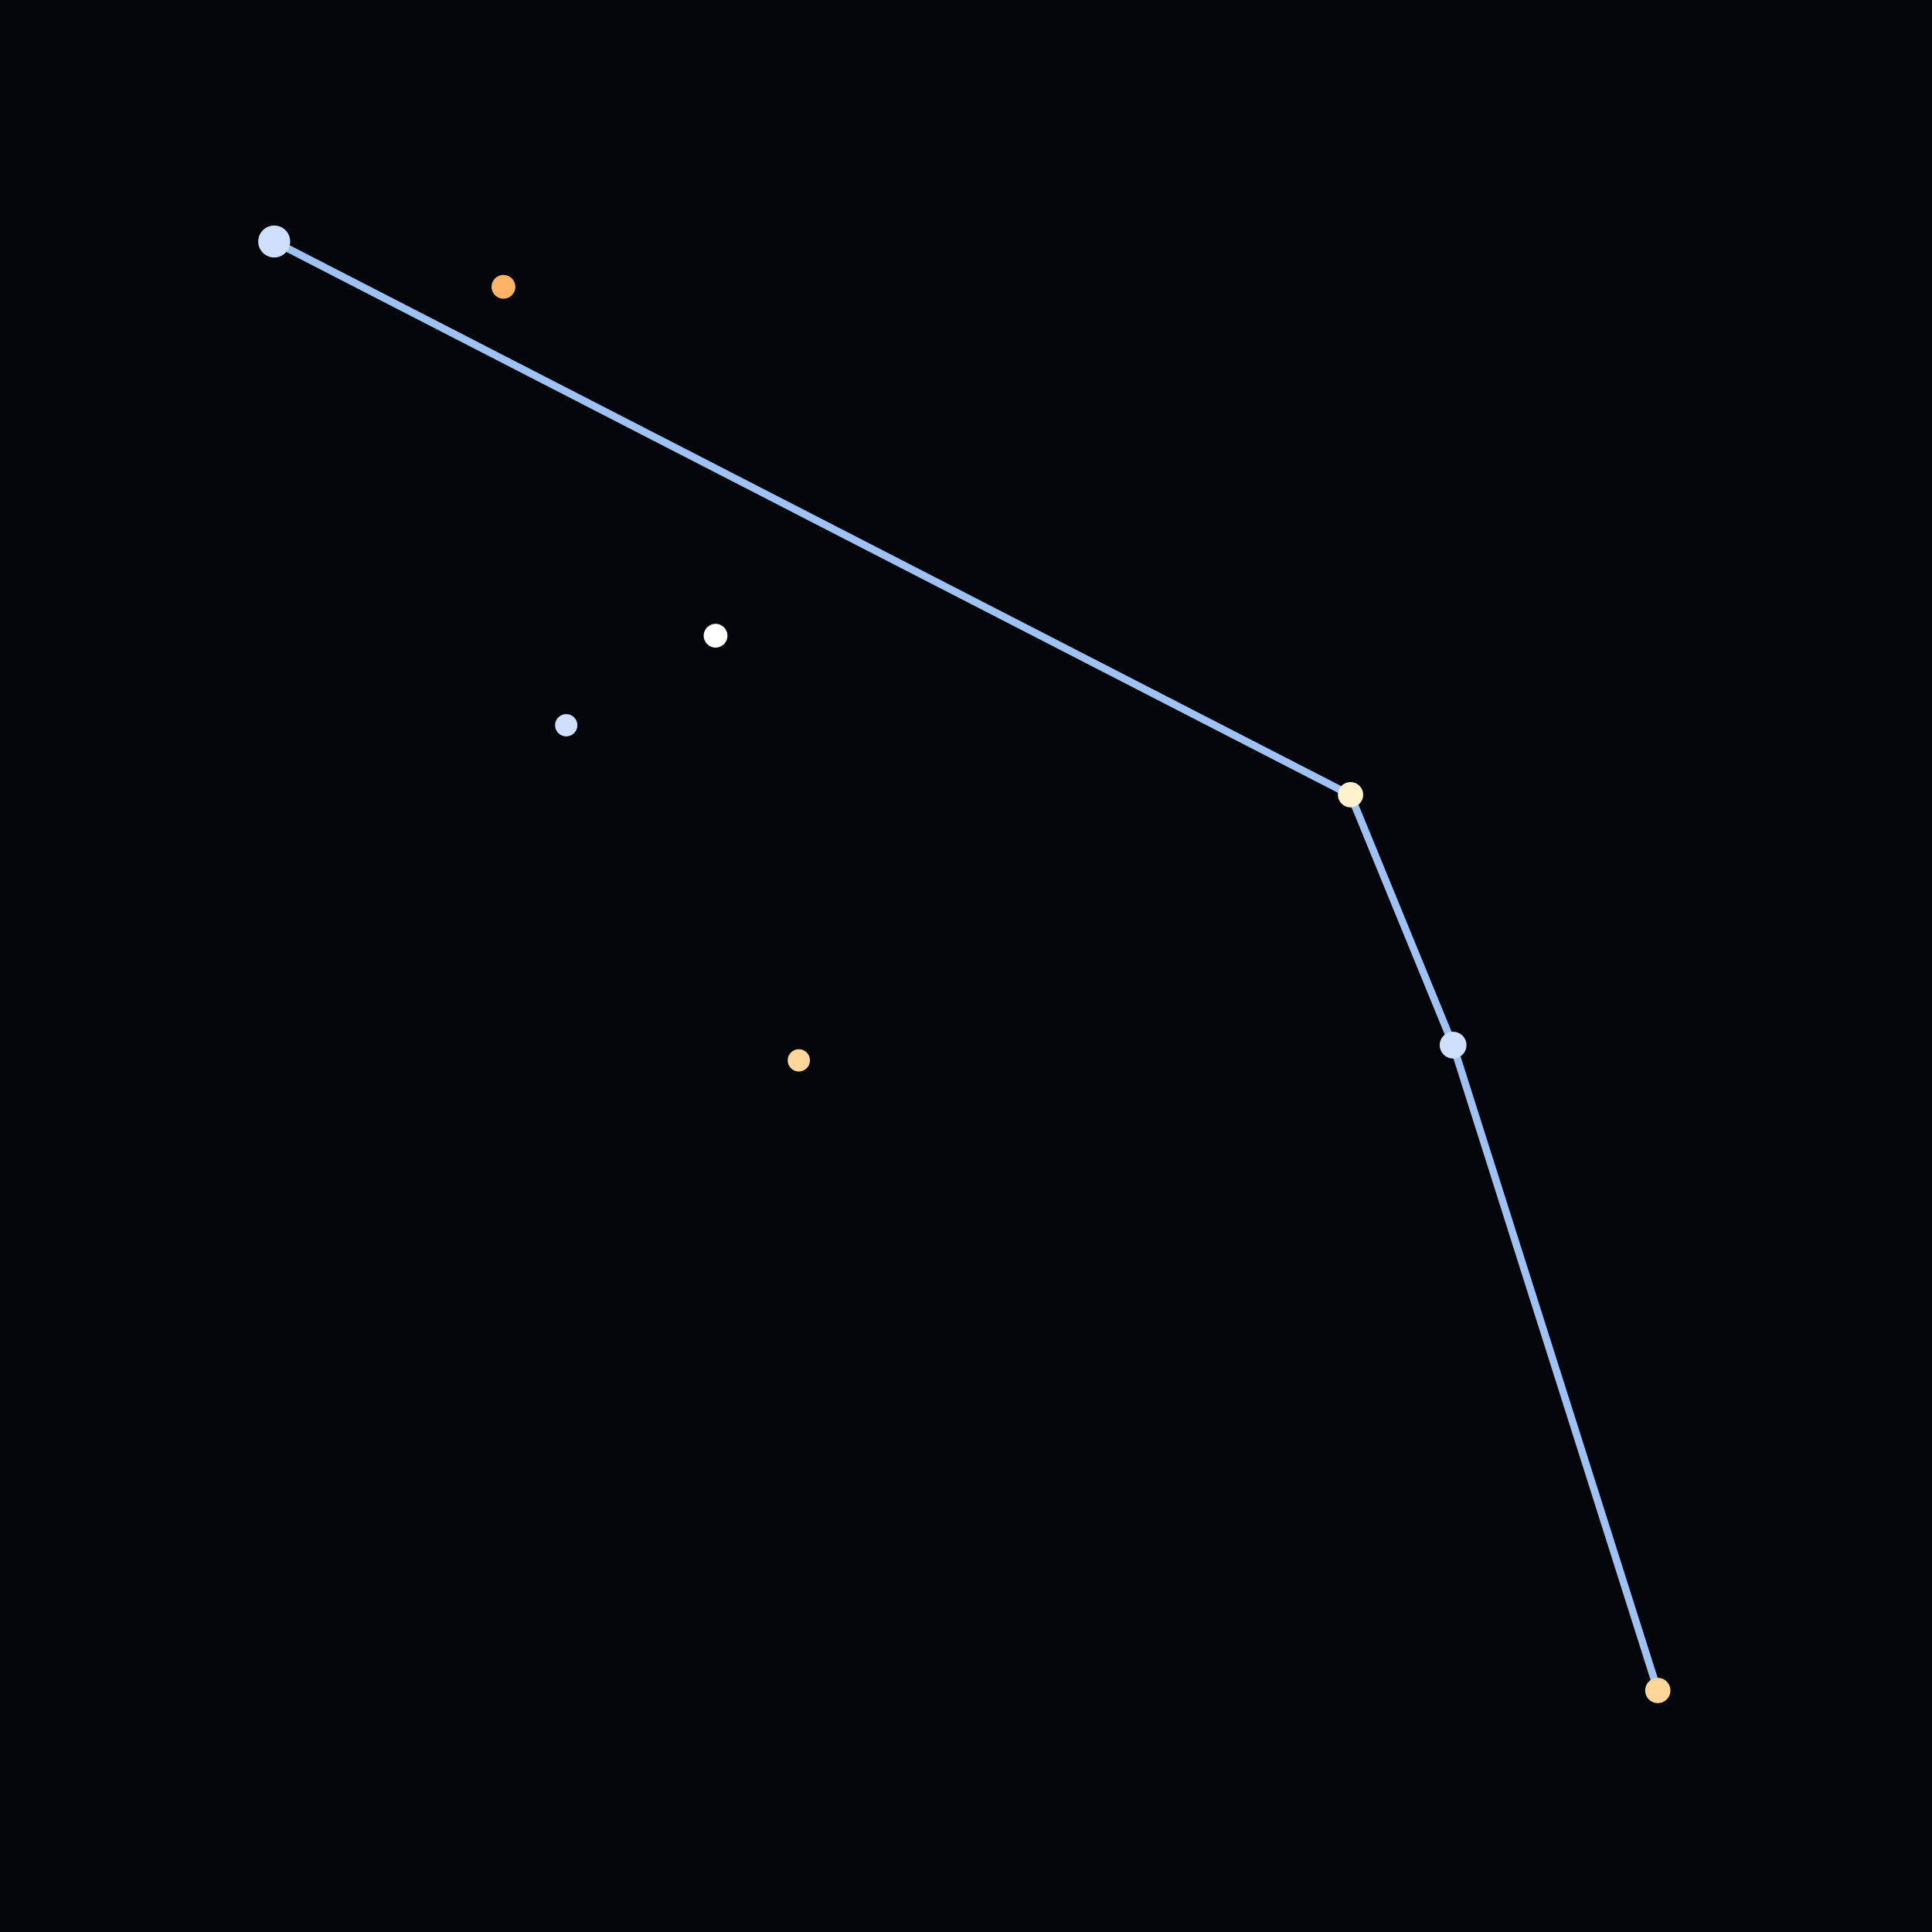
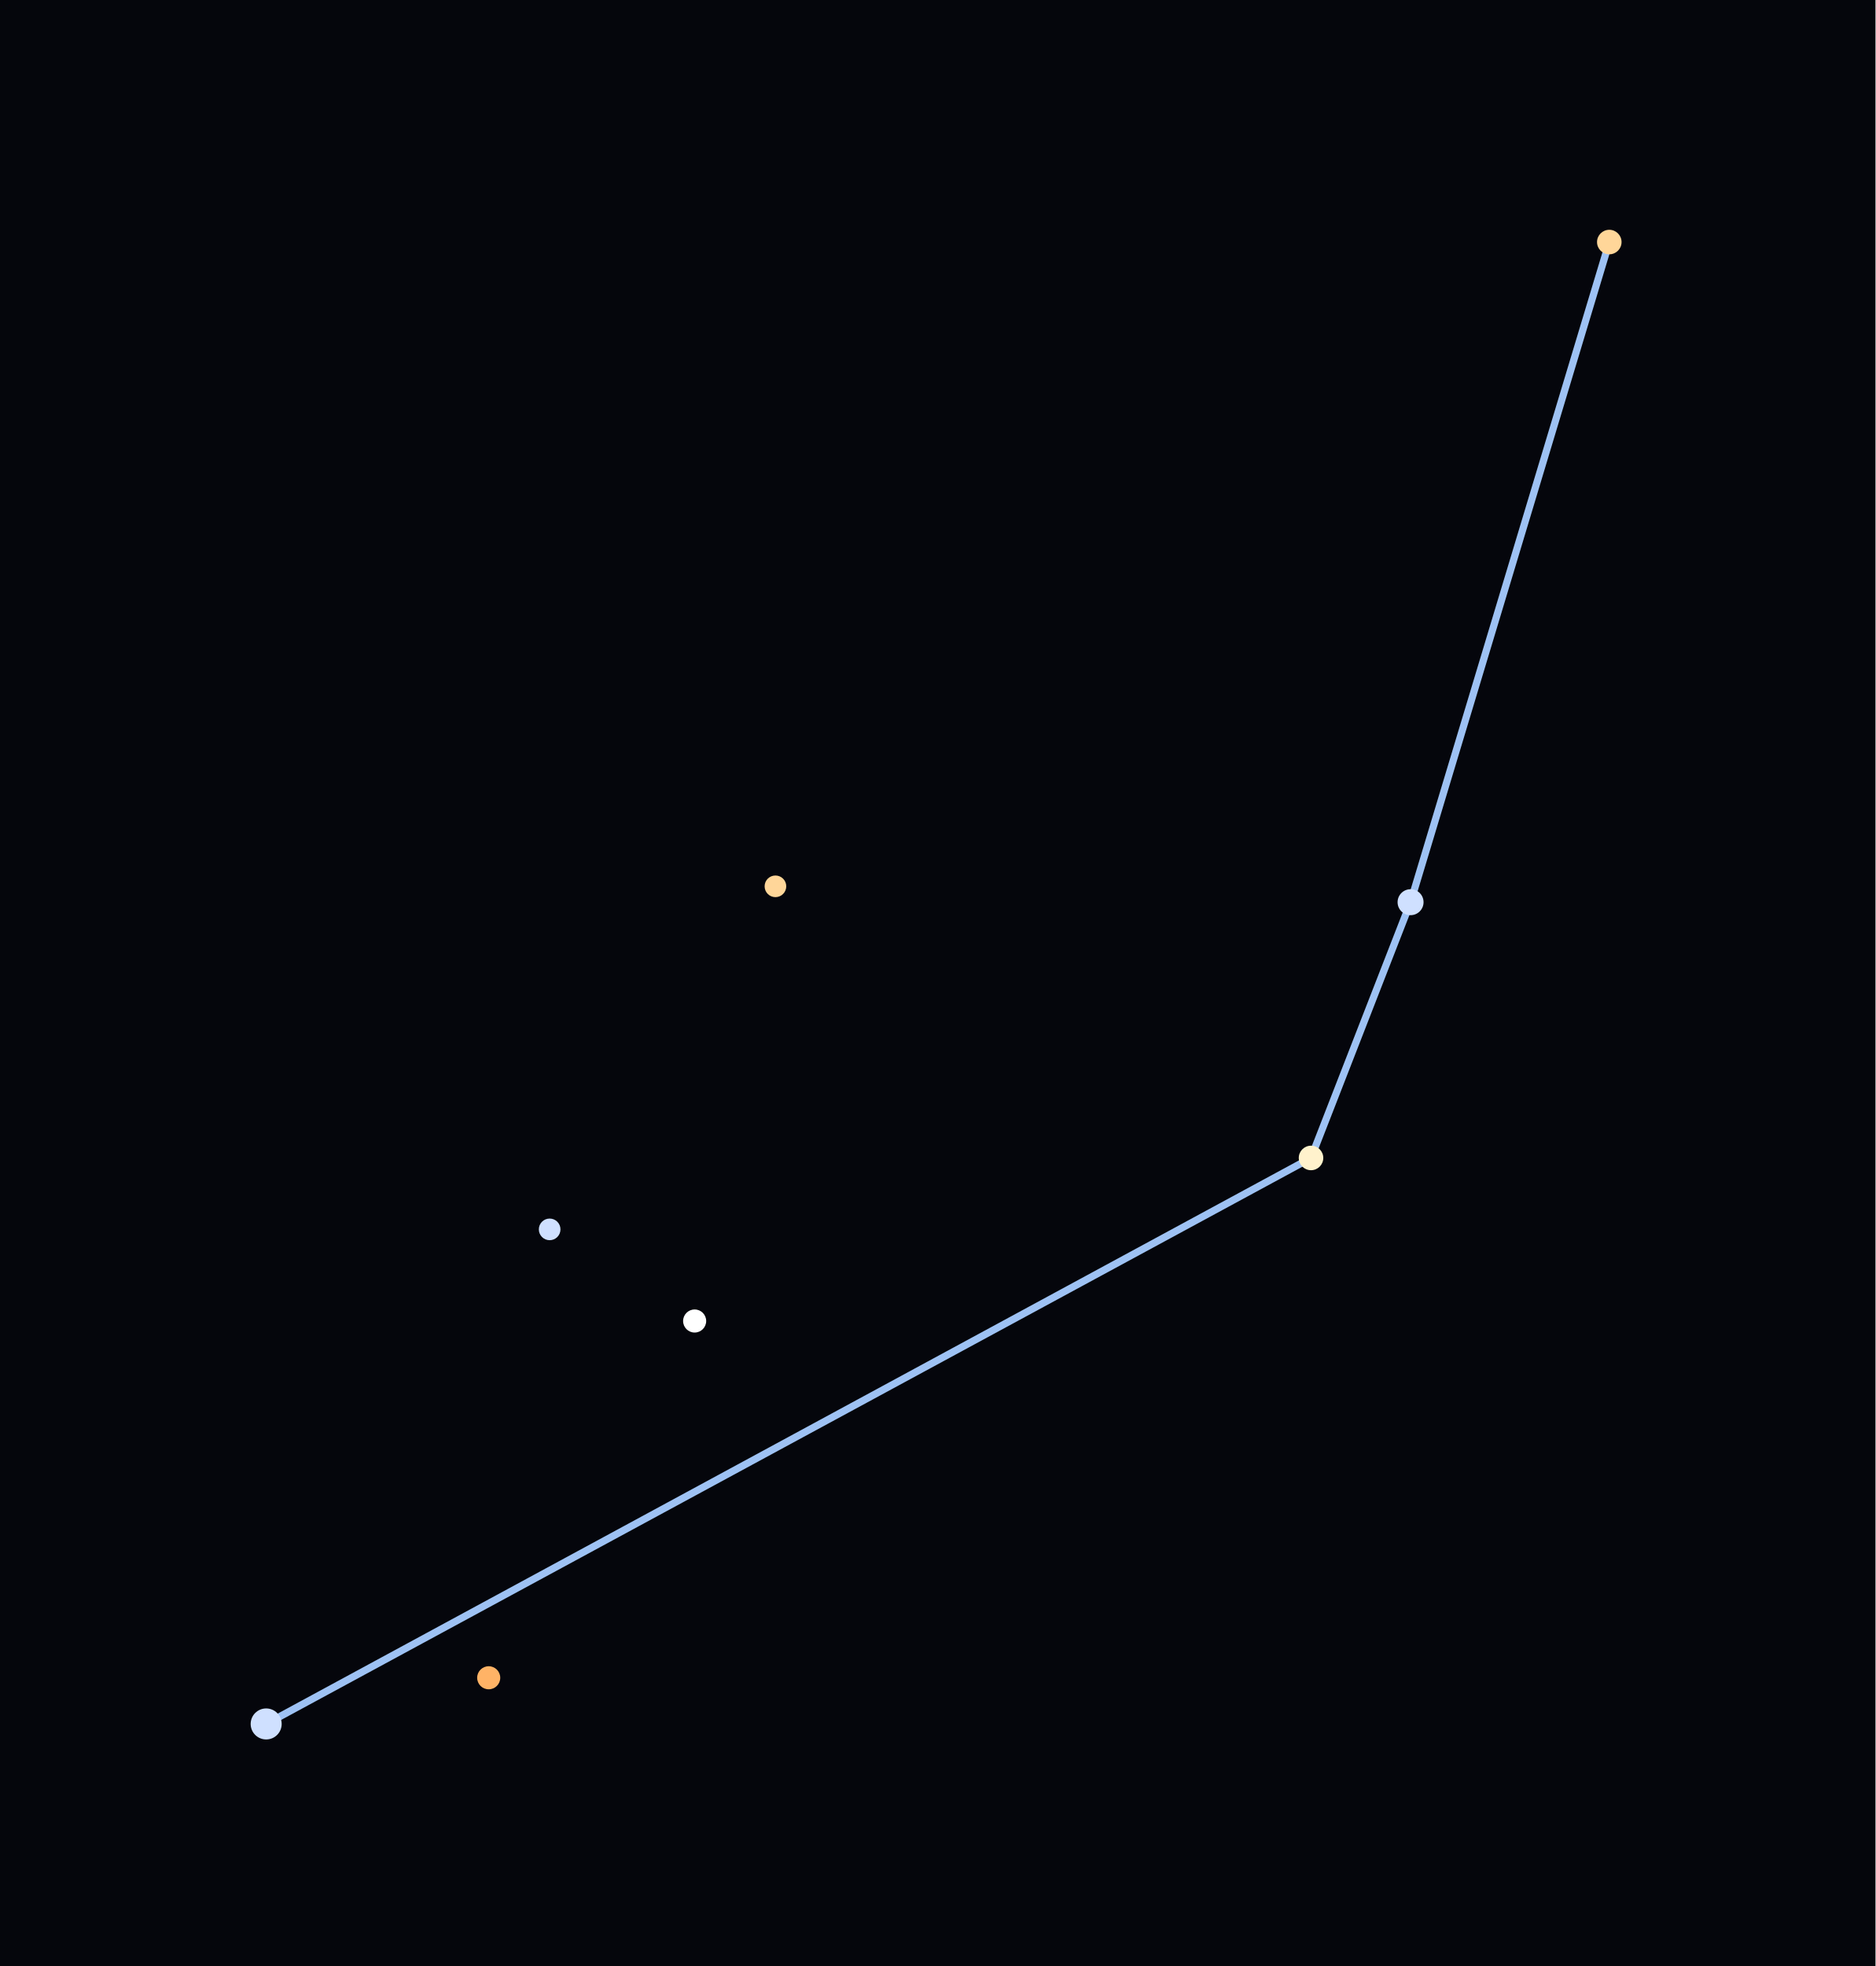
- <svg xmlns="http://www.w3.org/2000/svg" viewBox="0 0 520 520" font-family="Audiowide, Segoe UI, sans-serif">
-   <rect width="520" height="520" fill="#05060c" />
-   <polyline points="73.8,65.0 363.5,214.0 391.1,281.3 446.2,455.0" fill="none" stroke="#a6ccff" stroke-width="2.0" stroke-opacity="0.95" stroke-linejoin="round" />
-   <circle class="star" cx="73.8" cy="65.0" r="4.3" fill="#cfe0ff" data-name="HIP 39429" data-meta="mag 2.21" />
-   <circle class="star" cx="363.5" cy="213.9" r="3.4" fill="#fff2cc" data-name="HIP 42515" data-meta="mag 3.97" />
-   <circle class="star" cx="391.1" cy="281.3" r="3.6" fill="#cfe0ff" data-name="HIP 42828" data-meta="mag 3.68" />
-   <circle class="star" cx="446.2" cy="455.0" r="3.4" fill="#ffd699" data-name="HIP 43409" data-meta="mag 4.02" />
-   <circle class="star" cx="135.5" cy="77.2" r="3.2" fill="#ffb366" data-name="HIP 40091" data-meta="mag 4.44" />
-   <circle class="star" cx="192.6" cy="171.1" r="3.2" fill="#ffffff" data-name="HIP 40706" data-meta="mag 4.44" />
-   <circle class="star" cx="152.4" cy="195.2" r="3.0" fill="#cfe0ff" data-name="HIP 40274" data-meta="mag 4.78" />
-   <circle class="star" cx="215.0" cy="285.4" r="3.0" fill="#ffd699" data-name="HIP 40945" data-meta="mag 4.83" />
+ <svg xmlns="http://www.w3.org/2000/svg" viewBox="0 0 520 545" font-family="Audiowide, Segoe UI, sans-serif">
+   <rect width="520" height="545" fill="#05060c" />
+   <polyline points="73.8,477.9 363.5,321.0 391.1,250.1 446.2,67.1" fill="none" stroke="#a6ccff" stroke-width="2.0" stroke-opacity="0.95" stroke-linejoin="round" />
+   <circle class="star" cx="73.8" cy="477.9" r="4.3" fill="#cfe0ff" data-name="HIP 39429" data-meta="mag 2.21" />
+   <circle class="star" cx="363.5" cy="321.0" r="3.4" fill="#fff2cc" data-name="HIP 42515" data-meta="mag 3.97" />
+   <circle class="star" cx="391.1" cy="250.1" r="3.6" fill="#cfe0ff" data-name="HIP 42828" data-meta="mag 3.68" />
+   <circle class="star" cx="446.2" cy="67.1" r="3.4" fill="#ffd699" data-name="HIP 43409" data-meta="mag 4.02" />
+   <circle class="star" cx="135.5" cy="465.1" r="3.2" fill="#ffb366" data-name="HIP 40091" data-meta="mag 4.44" />
+   <circle class="star" cx="192.6" cy="366.2" r="3.2" fill="#ffffff" data-name="HIP 40706" data-meta="mag 4.44" />
+   <circle class="star" cx="152.4" cy="340.8" r="3.0" fill="#cfe0ff" data-name="HIP 40274" data-meta="mag 4.78" />
+   <circle class="star" cx="215.0" cy="245.7" r="3.0" fill="#ffd699" data-name="HIP 40945" data-meta="mag 4.83" />
</svg>
